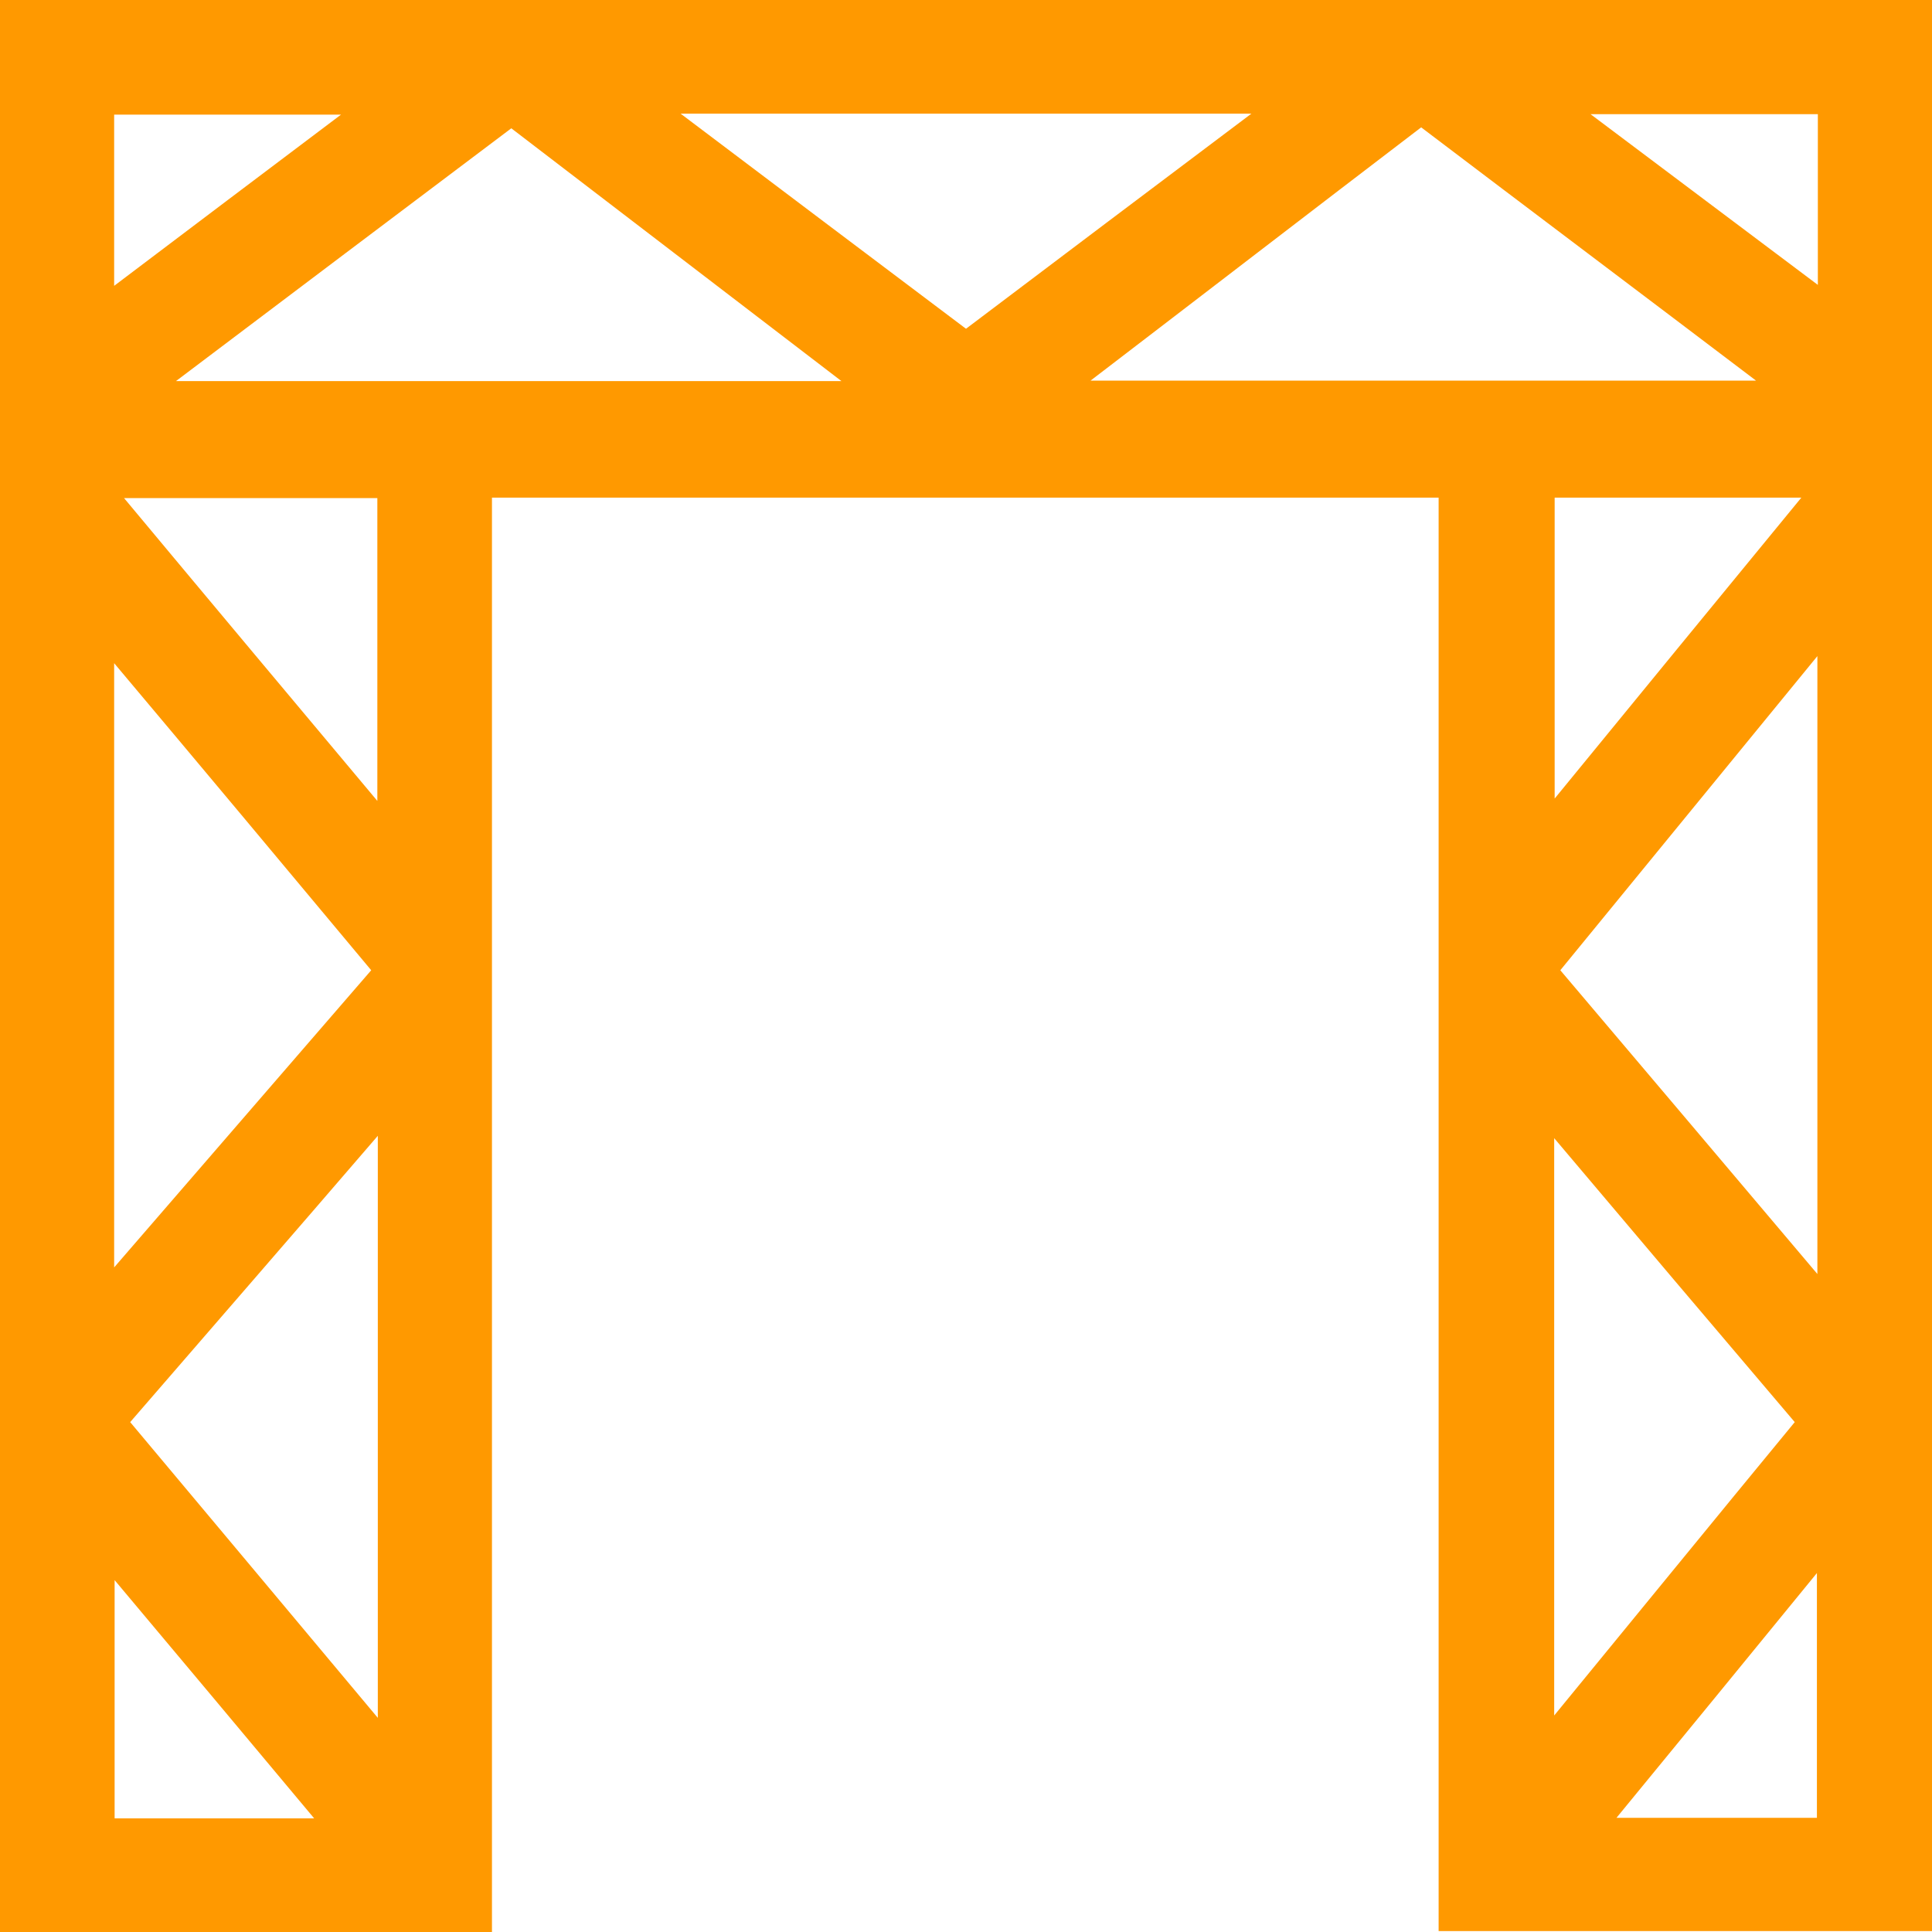
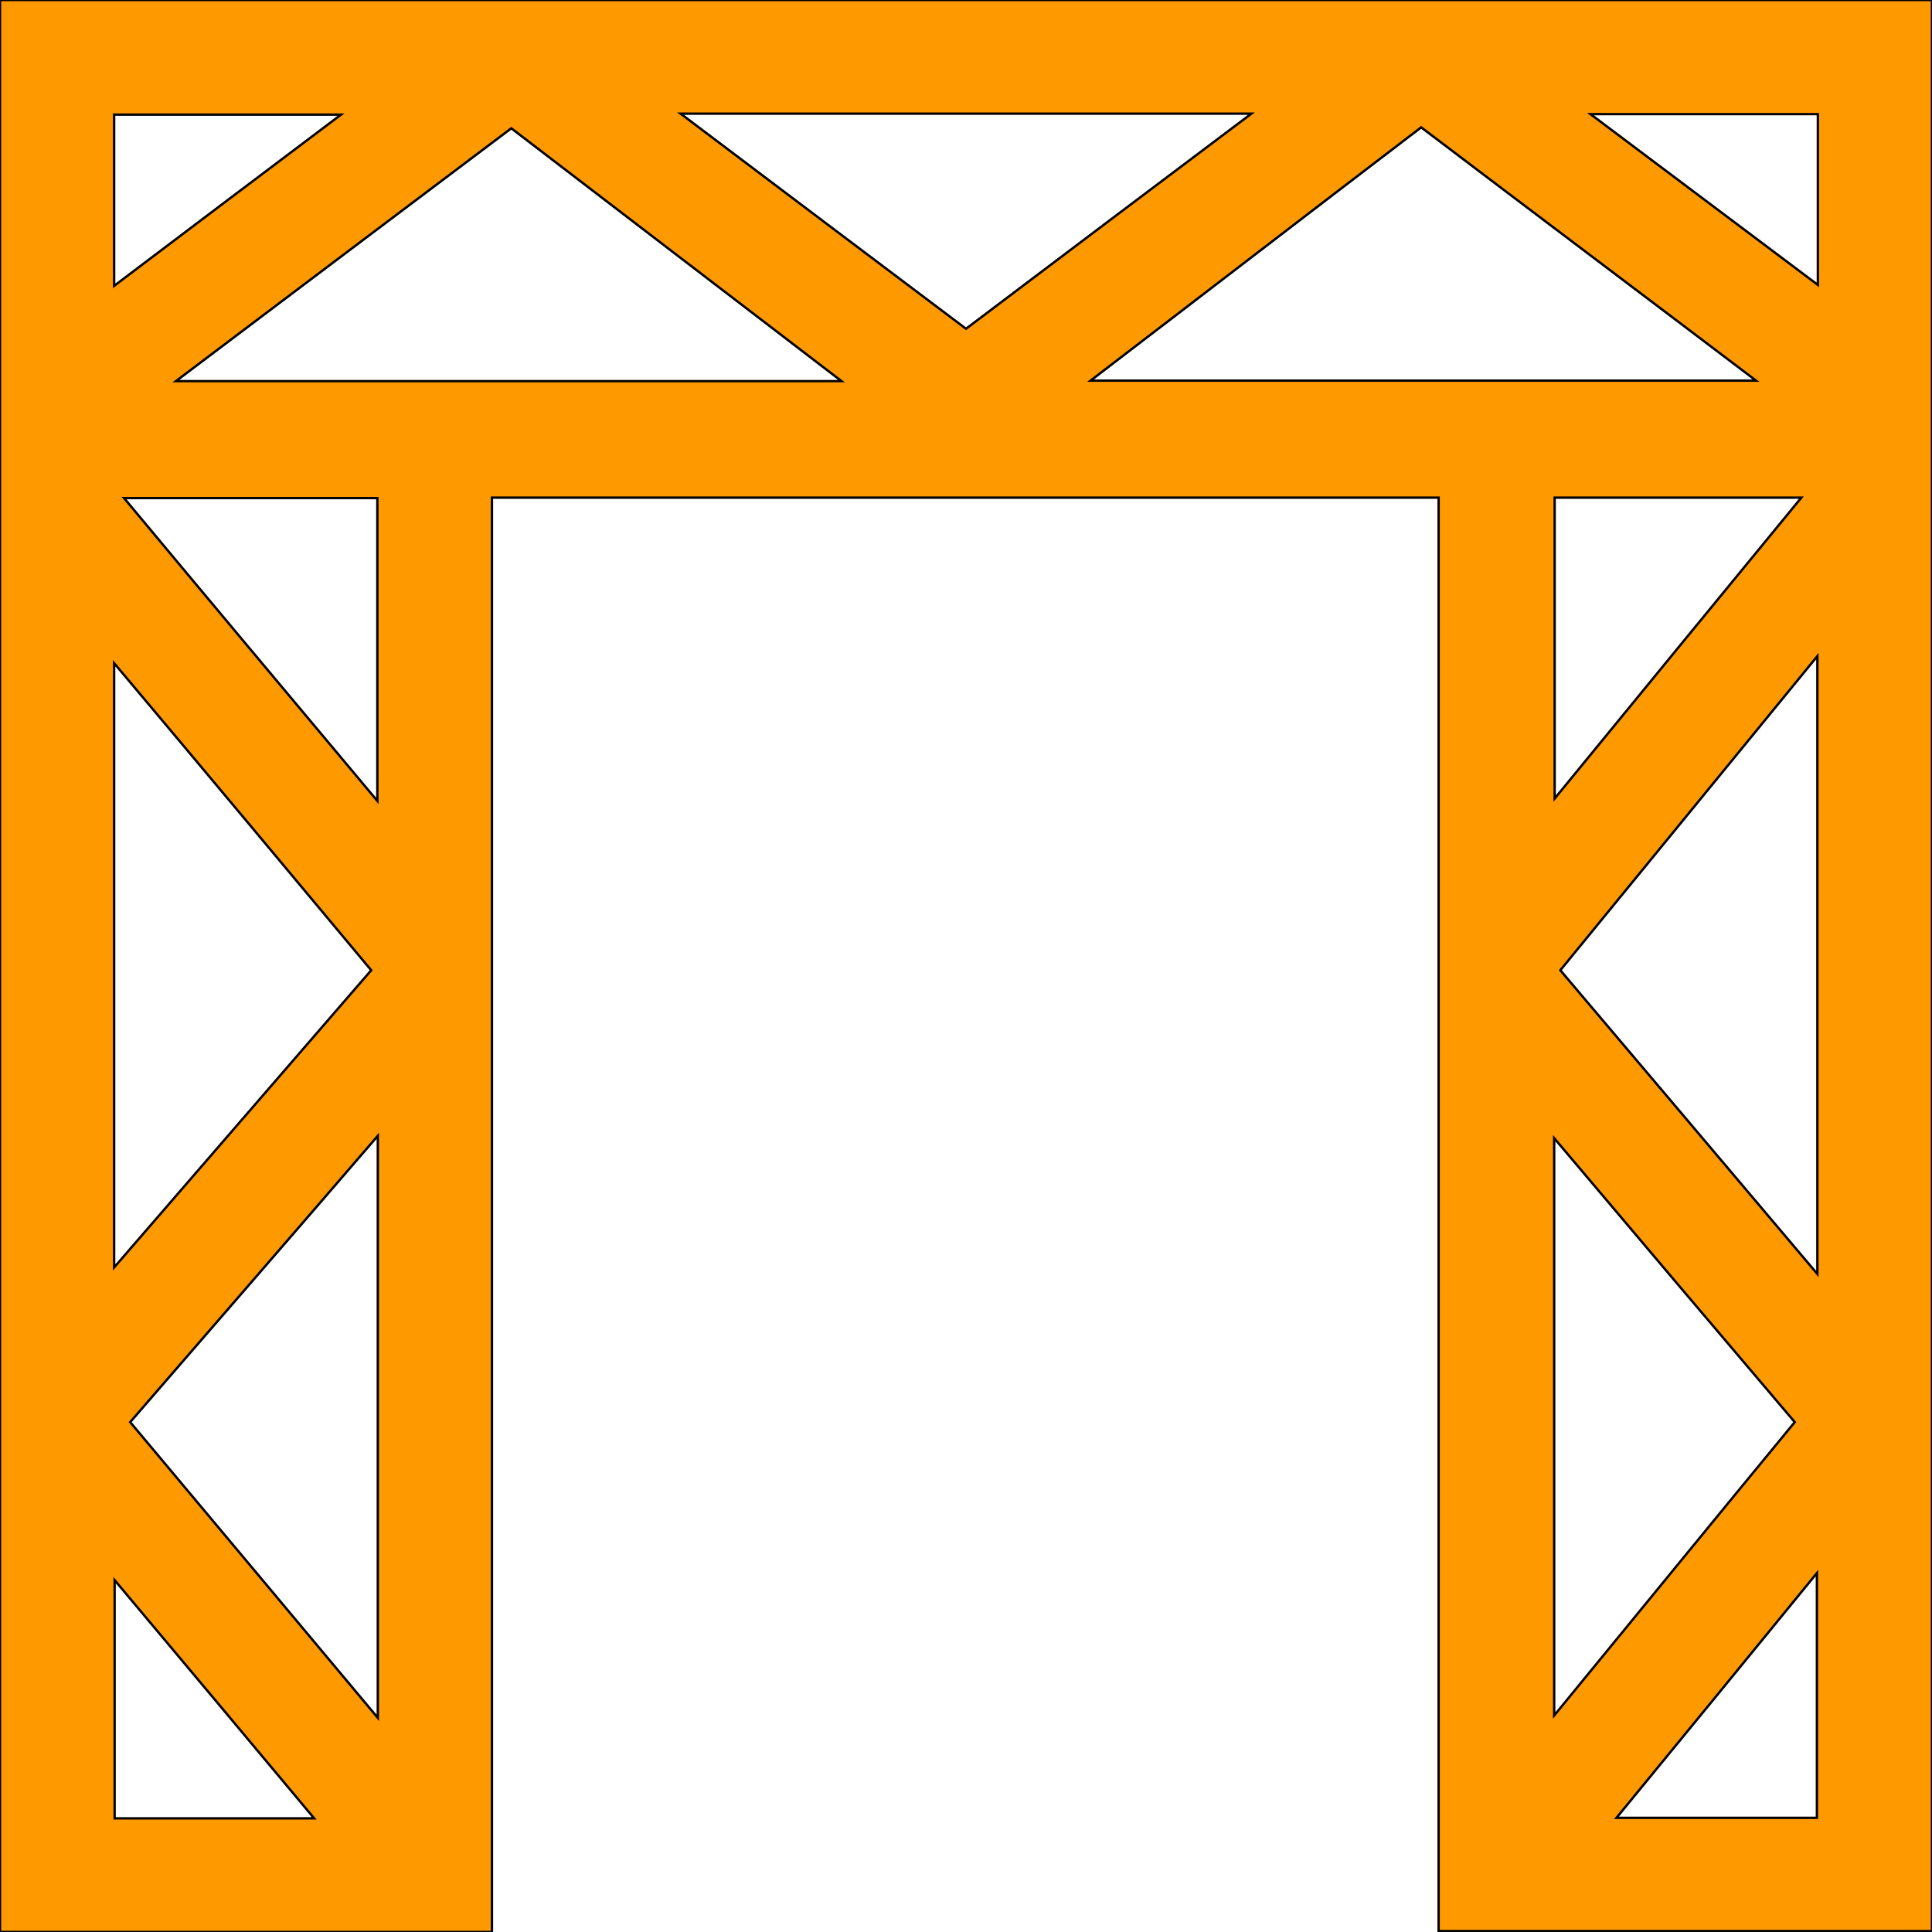
<svg xmlns="http://www.w3.org/2000/svg" version="1.1" id="Capa_1" x="0px" y="0px" viewBox="0 0 409.6 409.6" style="enable-background:new 0 0 409.6 409.6;" xml:space="preserve">
  <style type="text/css">
- 	.st0{fill:#FF9900;}
+ 	.st0{fill:#FF9900;stroke:#000000;stroke-width:0.5;stroke-miterlimit:10;}
</style>
  <path class="st0" d="M0,409.6C0,273.1,0,136.7,0,0c136.5,0,273.1,0,409.6,0c0,136.5,0,272.9,0,409.4c-35,0-69.5,0-104.6,0  c0-101.4,0-202.7,0-303.9c-67.1,0-133.7,0-200.7,0c0,101.5,0,202.6,0,304.1C69.3,409.6,34.6,409.6,0,409.6z M301.3,27  c-23.2,17.7-46.3,35.5-70.1,53.7c47.5,0,94,0,141.1,0C348.3,62.5,324.9,44.9,301.3,27z M37.3,80.8c47.4,0,93.8,0,141.1,0  c-23.9-18.3-46.9-35.9-70-53.6C84.9,44.9,61.4,62.6,37.3,80.8z M385.3,270.1c0-44.1,0-87.1,0-131c-18.5,22.6-36.5,44.6-54.5,66.6  C349,227.2,366.9,248.3,385.3,270.1z M24.2,268.7c18.5-21.4,36.4-42.1,54.5-63c-18.1-21.7-36-43.1-54.5-65.1  C24.2,183.6,24.2,225.7,24.2,268.7z M80.1,364.2c0-41.5,0-81.9,0-123.4c-17.9,20.8-35.2,40.7-52.5,60.7  C45.1,322.4,62.3,342.9,80.1,364.2z M329.5,241.3c0,41.2,0,81.2,0,122.4c17.4-21.2,34.1-41.7,51-62.2  C363.5,281.5,346.8,261.8,329.5,241.3z M144.3,24.1c20.8,15.7,40.7,30.7,60.5,45.6c20.1-15.2,39.9-30.1,60.5-45.6  C224.6,24.1,185.1,24.1,144.3,24.1z M80,169.8c0-22.1,0-43.2,0-64.2c-18,0-35.5,0-53.7,0C44.3,127.2,61.9,148.2,80,169.8z   M329.6,105.5c0,21.1,0,42,0,63.8c17.7-21.6,34.7-42.4,52.3-63.8C363.9,105.5,346.8,105.5,329.6,105.5z M385.2,385.4  c0-17.2,0-34.2,0-51.9C370.9,351,357,368,342.7,385.4C357.4,385.4,371.2,385.4,385.2,385.4z M66.6,385.5  c-14.3-17.1-28.1-33.6-42.3-50.5c0,17.4,0,34,0,50.5C38.3,385.5,52,385.5,66.6,385.5z M72.3,24.3c-16.8,0-32.4,0-48.1,0  c0,12.1,0,23.8,0,36.3C40.3,48.4,56,36.6,72.3,24.3z M337.2,24.2c16.5,12.4,32.1,24.1,48.2,36.2c0-12.5,0-24.3,0-36.2  C369.6,24.2,354,24.2,337.2,24.2z" />
</svg>
